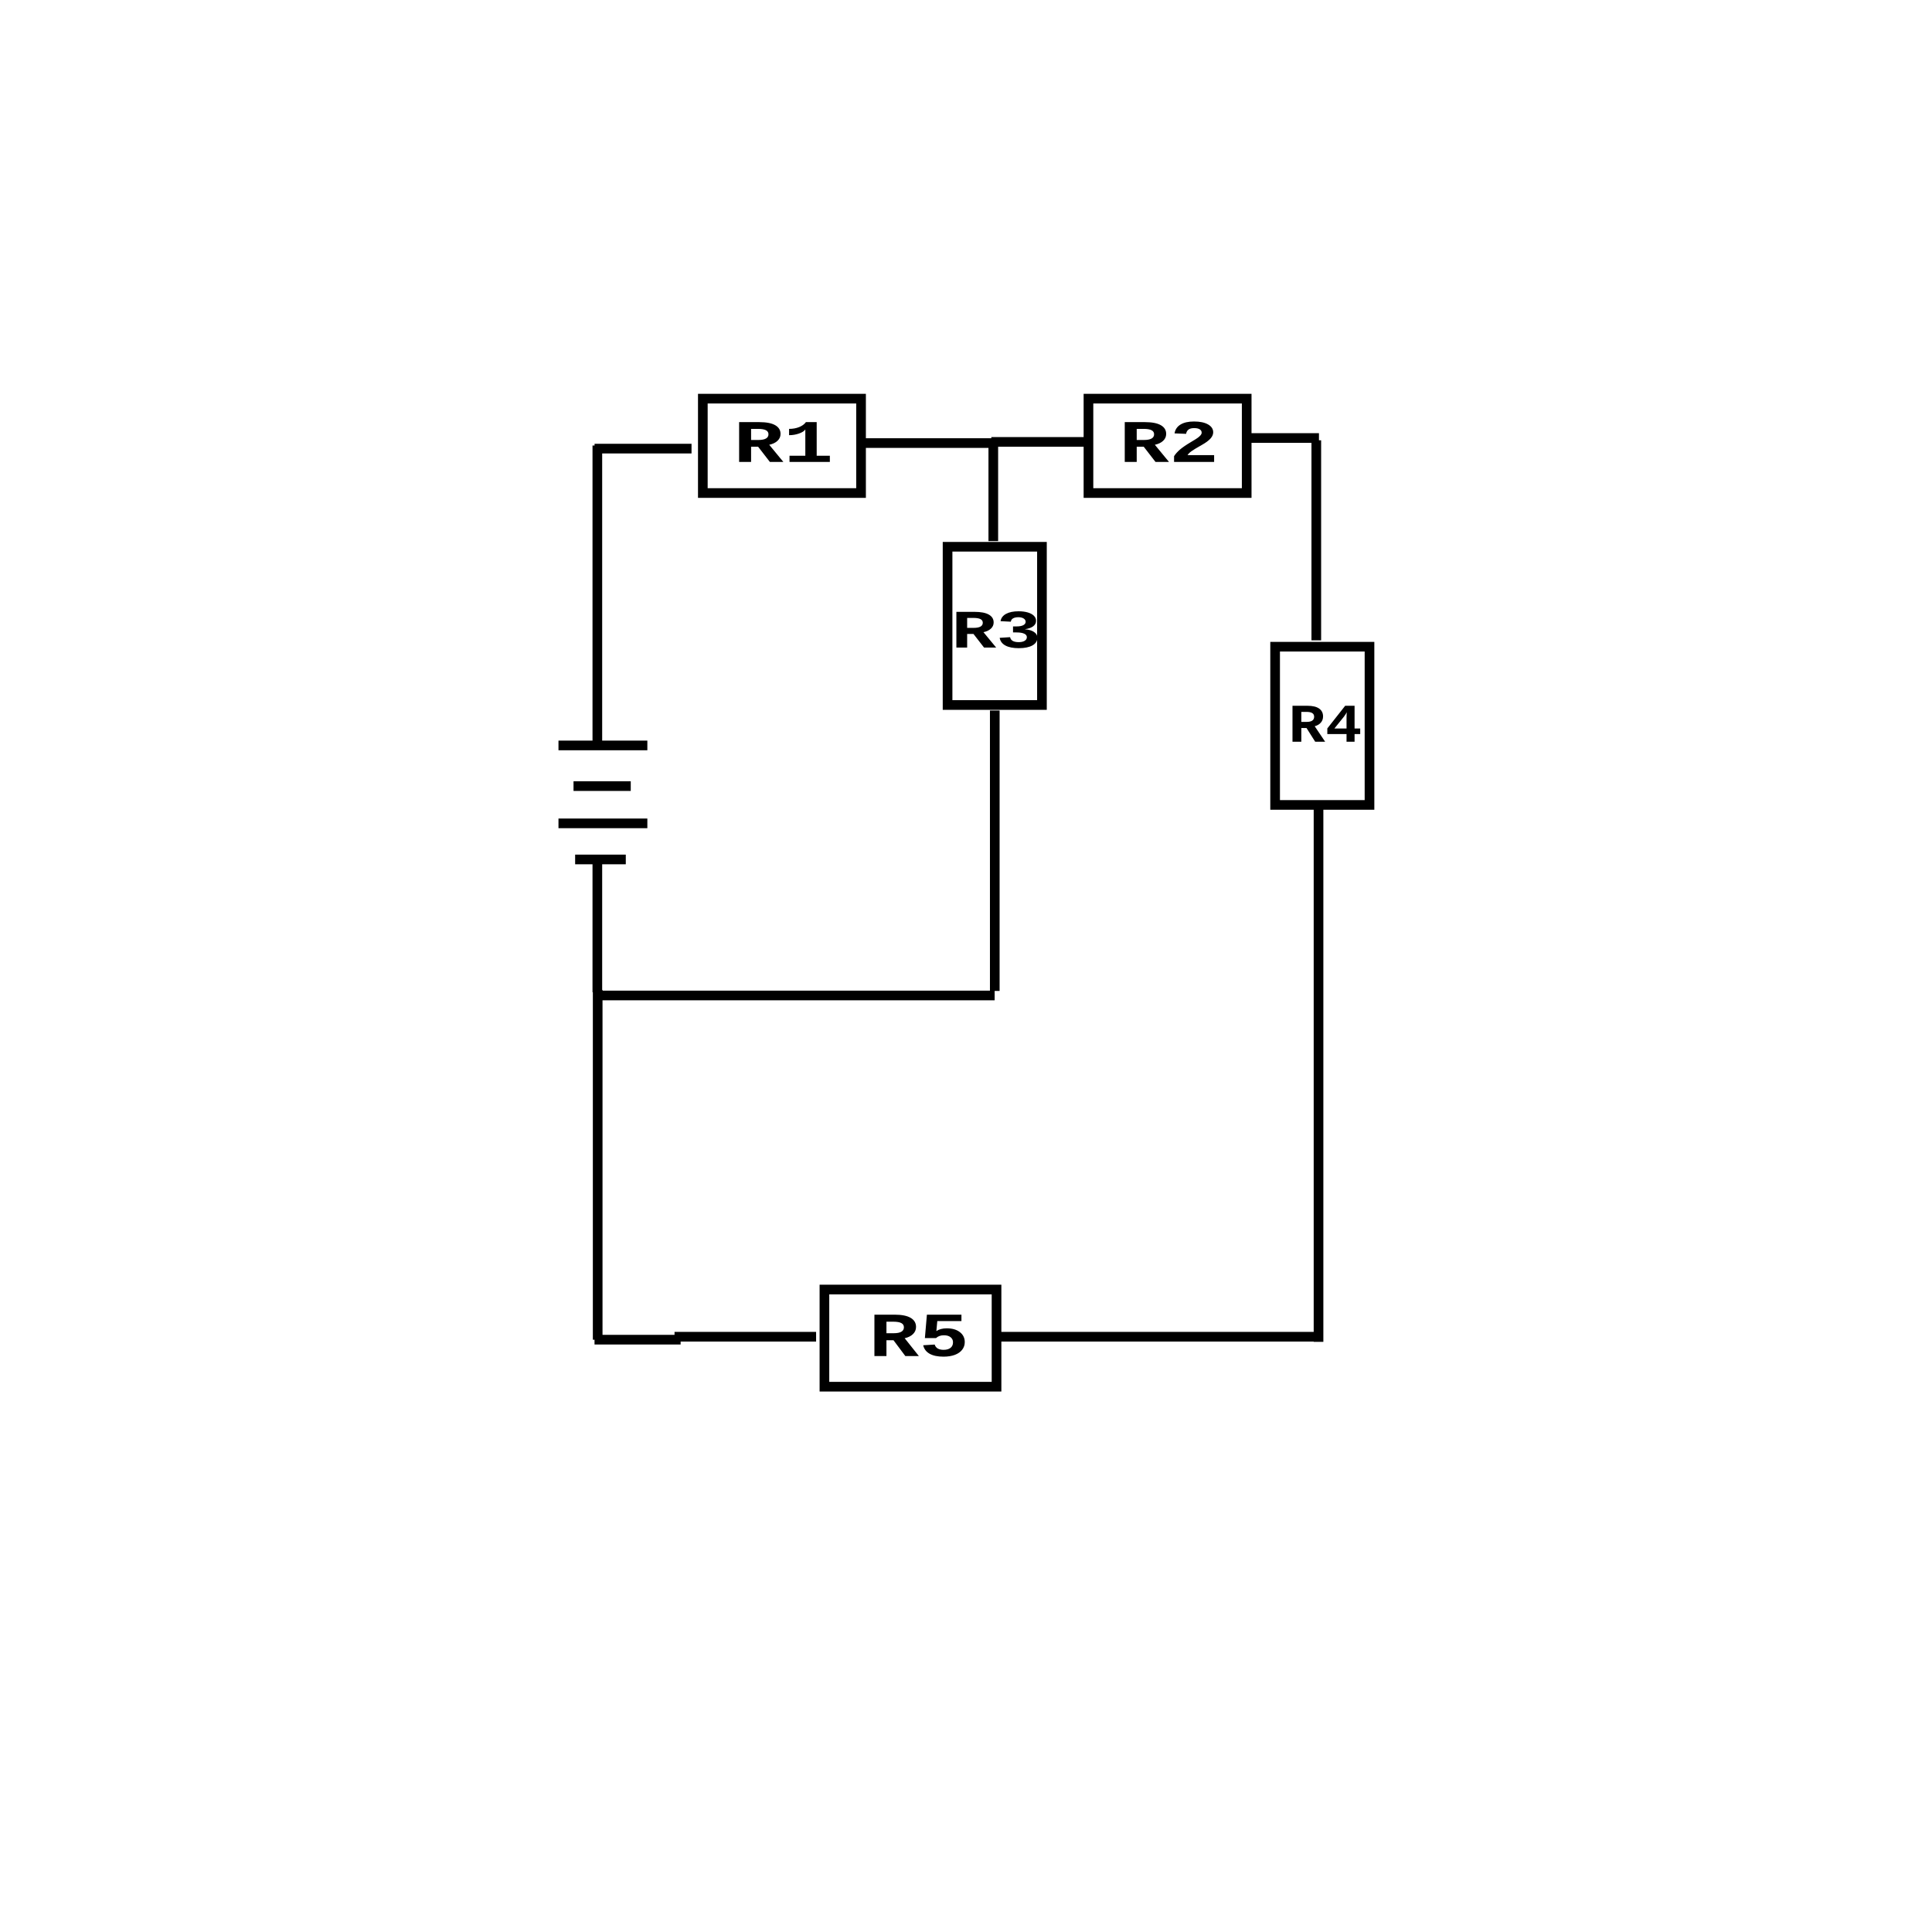
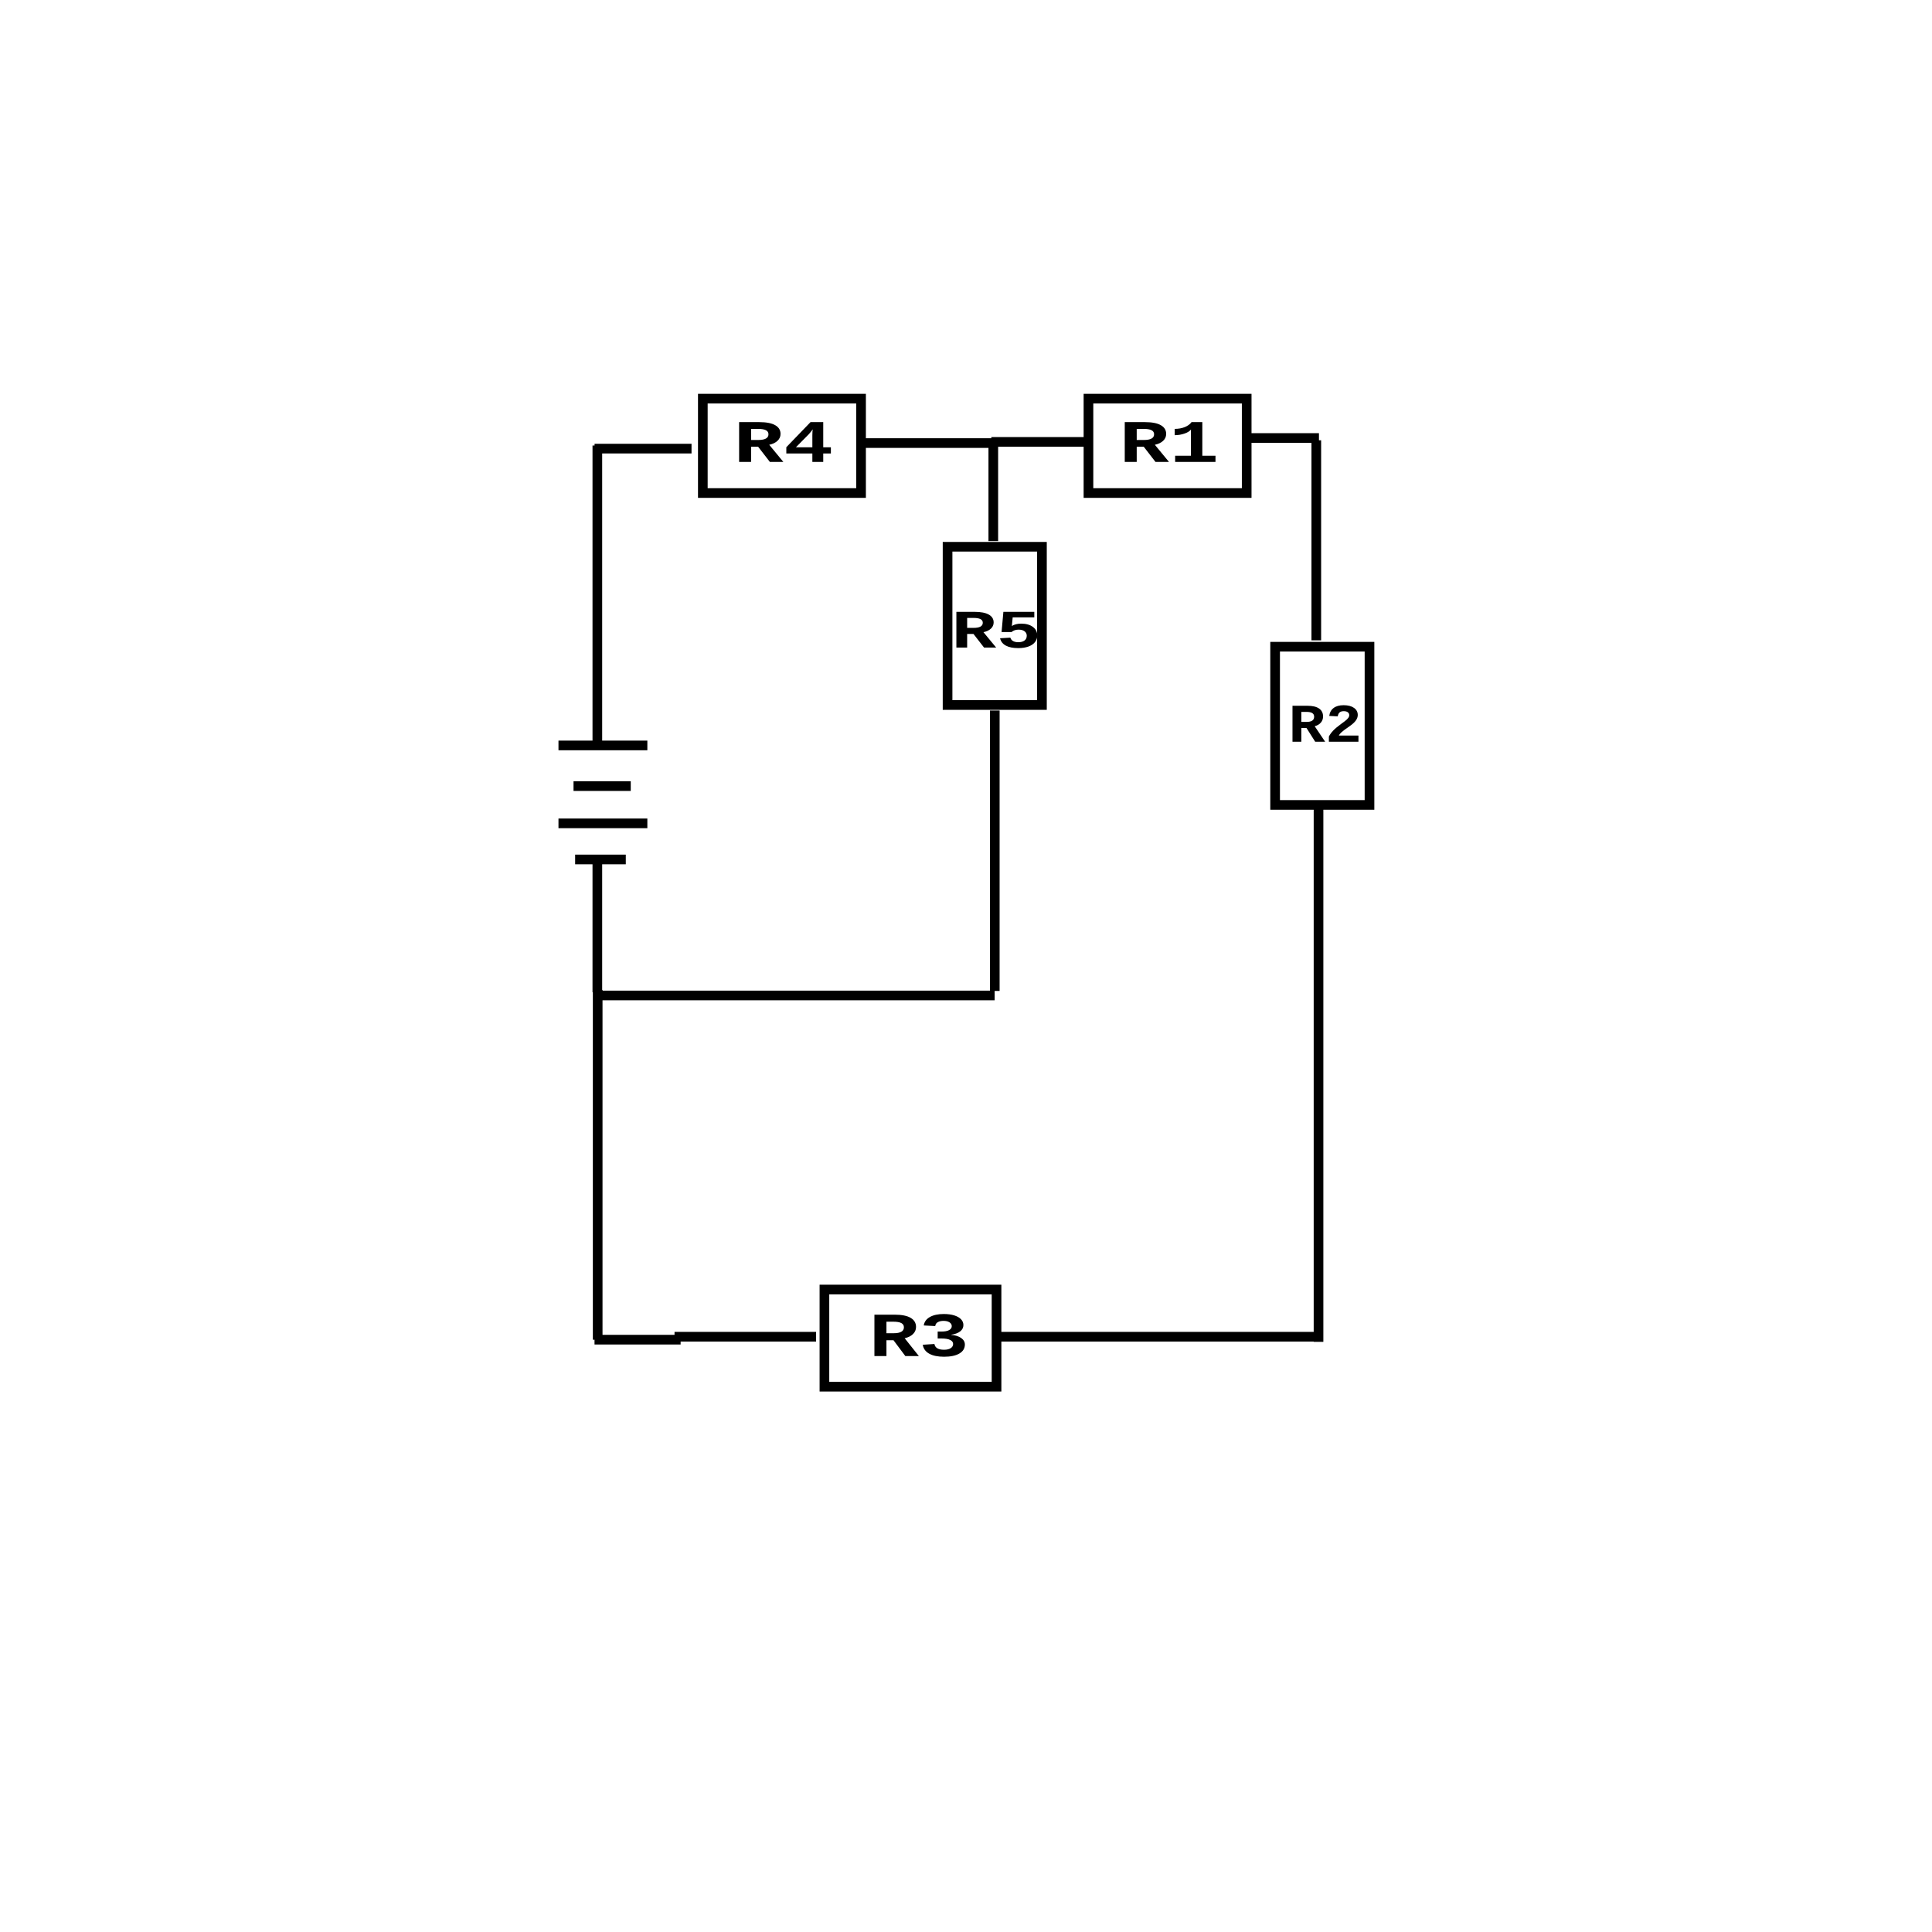
<svg xmlns="http://www.w3.org/2000/svg" width="400" height="400">
  <g>
    <rect fill="#fff" id="canvas_background" height="402" width="402" y="-1" x="-1" />
    <g display="none" overflow="visible" y="0" x="0" height="100%" width="100%" id="canvasGrid">
      <rect fill="url(#gridpattern)" stroke-width="0" y="0" x="0" height="100%" width="100%" />
    </g>
  </g>
  <g>
    <line stroke-linecap="null" stroke-linejoin="null" id="svg_66" y2="162.756" x2="130.59" y1="162.756" x1="118.742" fill-opacity="null" stroke-opacity="null" stroke-width="2" stroke="#000" fill="none" />
    <line stroke-linecap="null" stroke-linejoin="null" id="svg_67" y2="170.468" x2="134.027" y1="170.468" x1="115.627" fill-opacity="null" stroke-opacity="null" stroke-width="2" stroke="#000" fill="none" />
    <line stroke-linecap="null" stroke-linejoin="null" id="svg_69" y2="154.335" x2="134.027" y1="154.335" x1="115.627" fill-opacity="null" stroke-opacity="null" stroke-width="2" stroke="#000" fill="none" />
    <line stroke-linecap="null" stroke-linejoin="null" id="svg_70" y2="177.94" x2="129.563" y1="177.94" x1="119.076" fill-opacity="null" stroke-opacity="null" stroke-width="2" stroke="#000" fill="none" />
    <line stroke-linecap="null" stroke-linejoin="null" id="svg_72" y2="92.24" x2="123.674" y1="153.802" x1="123.674" fill-opacity="null" stroke-opacity="null" stroke-width="2" stroke="#000" fill="none" />
    <line stroke-linecap="null" stroke-linejoin="null" id="svg_74" y2="92.882" x2="143.173" y1="92.882" x1="123.099" fill-opacity="null" stroke-opacity="null" stroke-width="2" stroke="#000" fill="none" />
    <rect id="svg_75" height="19.54" width="32.759" y="82.537" x="145.513" fill-opacity="null" stroke-opacity="null" stroke-width="2" stroke="#000" fill="none" />
-     <text transform="matrix(0.7173879,0,0,0.5212336,46.10317,52.29384) " font-weight="bold" stroke="#000" xml:space="preserve" text-anchor="start" font-family="'Courier New', Courier, monospace" font-size="24" id="svg_76" y="83.156" x="147.438" fill-opacity="null" stroke-opacity="null" stroke-width="0" fill="#000000">R1</text>
+     <text style="cursor: move;" transform="matrix(0.7173879,0,0,0.5212336,46.10317,52.29384) " font-weight="bold" stroke="#000" xml:space="preserve" text-anchor="start" font-family="'Courier New', Courier, monospace" font-size="24" id="svg_76" y="83.156" x="147.438" fill-opacity="null" stroke-opacity="null" stroke-width="0" fill="#000000">R4</text>
    <line stroke-width="2" stroke-linecap="null" stroke-linejoin="null" id="svg_77" y2="205.442" x2="123.674" y1="177.94" x1="123.674" fill-opacity="null" stroke-opacity="null" stroke="#000" fill="none" />
    <line stroke-width="2" stroke-linecap="null" stroke-linejoin="null" id="svg_78" y2="91.733" x2="205.289" y1="91.733" x1="178.271" fill-opacity="null" stroke-opacity="null" stroke="#000" fill="none" />
    <line stroke="#000" stroke-width="2" stroke-linecap="null" stroke-linejoin="null" id="svg_79" y2="206.101" x2="205.931" y1="206.101" x1="123.099" fill-opacity="null" stroke-opacity="null" fill="none" />
    <line transform="rotate(90 205.6519,101.992) " stroke="#000" stroke-linecap="null" stroke-linejoin="null" id="svg_95" y2="101.992" x2="215.689" y1="101.992" x1="195.615" fill-opacity="null" stroke-opacity="null" stroke-width="2" fill="none" />
    <rect transform="rotate(90 205.9537,129.5813) " id="svg_96" height="19.54" width="32.759" y="119.811" x="189.574" fill-opacity="null" stroke-opacity="null" stroke-width="2" stroke="#000" fill="none" />
-     <text transform="matrix(0.64546,0,0,0.4678508,84.46609,86.61998) " style="cursor: move;" font-weight="bold" stroke="#000" xml:space="preserve" text-anchor="start" font-family="'Courier New', Courier, monospace" font-size="24" id="svg_97" y="101.429" x="174.301" fill-opacity="null" stroke-opacity="null" stroke-width="0" fill="#000000">R3</text>
+     <text style="cursor: move;" transform="matrix(0.64546,0,0,0.4678508,84.46609,86.61998) " font-weight="bold" stroke="#000" xml:space="preserve" text-anchor="start" font-family="'Courier New', Courier, monospace" font-size="24" id="svg_97" y="101.429" x="174.301" fill-opacity="null" stroke-opacity="null" stroke-width="0" fill="#000000">R5</text>
    <line transform="rotate(90 205.9568,176.1332) " stroke="#000" stroke-width="2" stroke-linecap="null" stroke-linejoin="null" id="svg_98" y2="176.133" x2="234.983" y1="176.133" x1="176.931" fill-opacity="null" stroke-opacity="null" fill="none" />
    <line stroke-linecap="null" stroke-linejoin="null" id="svg_100" y2="132.573" x2="272.525" y1="91.158" x1="272.525" fill-opacity="null" stroke-opacity="null" stroke-width="2" stroke="#000" fill="none" />
    <rect transform="rotate(90 273.7701,150.271) " id="svg_102" height="19.54" width="32.759" y="140.501" x="257.391" fill-opacity="null" stroke-opacity="null" stroke-width="2" stroke="#000" fill="none" />
-     <text style="cursor: move;" transform="matrix(0.5294322,0,0,0.4706953,109.1345,86.79395) " font-weight="bold" stroke="#000" xml:space="preserve" text-anchor="start" font-family="'Courier New', Courier, monospace" font-size="24" id="svg_103" y="141.855" x="297.697" fill-opacity="null" stroke-opacity="null" stroke-width="0" fill="#000000">R4</text>
+     <text style="cursor: move;" transform="matrix(0.5294322,0,0,0.4706953,109.1345,86.79395) " font-weight="bold" stroke="#000" xml:space="preserve" text-anchor="start" font-family="'Courier New', Courier, monospace" font-size="24" id="svg_103" y="141.855" x="297.697" fill-opacity="null" stroke-opacity="null" stroke-width="0" fill="#000000">R2</text>
    <line stroke-linecap="null" stroke-linejoin="null" id="svg_110" y2="277.375" x2="123.744" y1="204.951" x1="123.744" fill-opacity="null" stroke-opacity="null" stroke-width="2" stroke="#000" fill="none" />
    <line stroke-linecap="null" stroke-linejoin="null" id="svg_111" y2="277.365" x2="123.09" y1="277.365" x1="140.915" fill-opacity="null" stroke-opacity="null" stroke-width="2" stroke="#000" fill="none" />
    <line stroke="#000" stroke-linecap="null" stroke-linejoin="null" id="svg_114" y2="276.754" x2="139.654" y1="276.754" x1="168.965" fill-opacity="null" stroke-opacity="null" stroke-width="2" fill="none" />
    <line stroke="#000" stroke-linecap="null" stroke-linejoin="null" id="svg_115" y2="276.754" x2="205.566" y1="276.754" x1="272.377" fill-opacity="null" stroke-opacity="null" stroke-width="2" fill="none" />
    <rect id="svg_116" height="20.115" width="35.632" y="266.984" x="170.689" fill-opacity="null" stroke-opacity="null" stroke-width="2" stroke="#000" fill="none" />
-     <text style="cursor: move;" transform="matrix(0.7207459,0,0,0.5417901,32.17531,100.5985) " font-weight="bold" stroke="#000" xml:space="preserve" text-anchor="start" font-family="'Courier New', Courier, monospace" font-size="24" id="svg_122" y="332.521" x="204.935" fill-opacity="null" stroke-opacity="null" stroke-width="0" fill="#000000">R5</text>
+     <text style="cursor: text;" transform="matrix(0.7207459,0,0,0.5417901,32.17531,100.5985) " font-weight="bold" stroke="#000" xml:space="preserve" text-anchor="start" font-family="'Courier New', Courier, monospace" font-size="24" id="svg_122" y="332.521" x="204.935" fill-opacity="null" stroke-opacity="null" stroke-width="0" fill="#000000">R3</text>
    <line stroke-linecap="null" stroke-linejoin="null" id="svg_134" y2="91.491" x2="224.748" y1="91.491" x1="205.242" fill-opacity="null" stroke-opacity="null" stroke-width="2" stroke="#000" fill="none" />
    <rect id="svg_135" height="19.54" width="32.759" y="82.537" x="225.354" fill-opacity="null" stroke-opacity="null" stroke-width="2" stroke="#000" fill="none" />
-     <text transform="matrix(0.7173879,0,0,0.5212336,46.10317,52.29384) " style="cursor: move;" font-weight="bold" stroke="#000" xml:space="preserve" text-anchor="start" font-family="'Courier New', Courier, monospace" font-size="24" id="svg_136" y="83.156" x="258.732" fill-opacity="null" stroke-opacity="null" stroke-width="0" fill="#000000">R2</text>
+     <text style="cursor: move;" transform="matrix(0.7173879,0,0,0.5212336,46.10317,52.29384) " font-weight="bold" stroke="#000" xml:space="preserve" text-anchor="start" font-family="'Courier New', Courier, monospace" font-size="24" id="svg_136" y="83.156" x="258.732" fill-opacity="null" stroke-opacity="null" stroke-width="0" fill="#000000">R1</text>
    <line stroke-linecap="null" stroke-linejoin="null" id="svg_137" y2="90.685" x2="273.075" y1="90.685" x1="258.469" fill-opacity="null" stroke-opacity="null" stroke-width="2" stroke="#000" fill="none" />
    <line stroke-linecap="null" stroke-linejoin="null" id="svg_158" y2="277.814" x2="272.986" y1="167.3" x1="272.986" fill-opacity="null" stroke-opacity="null" stroke-width="2" stroke="#000" fill="none" />
  </g>
</svg>
